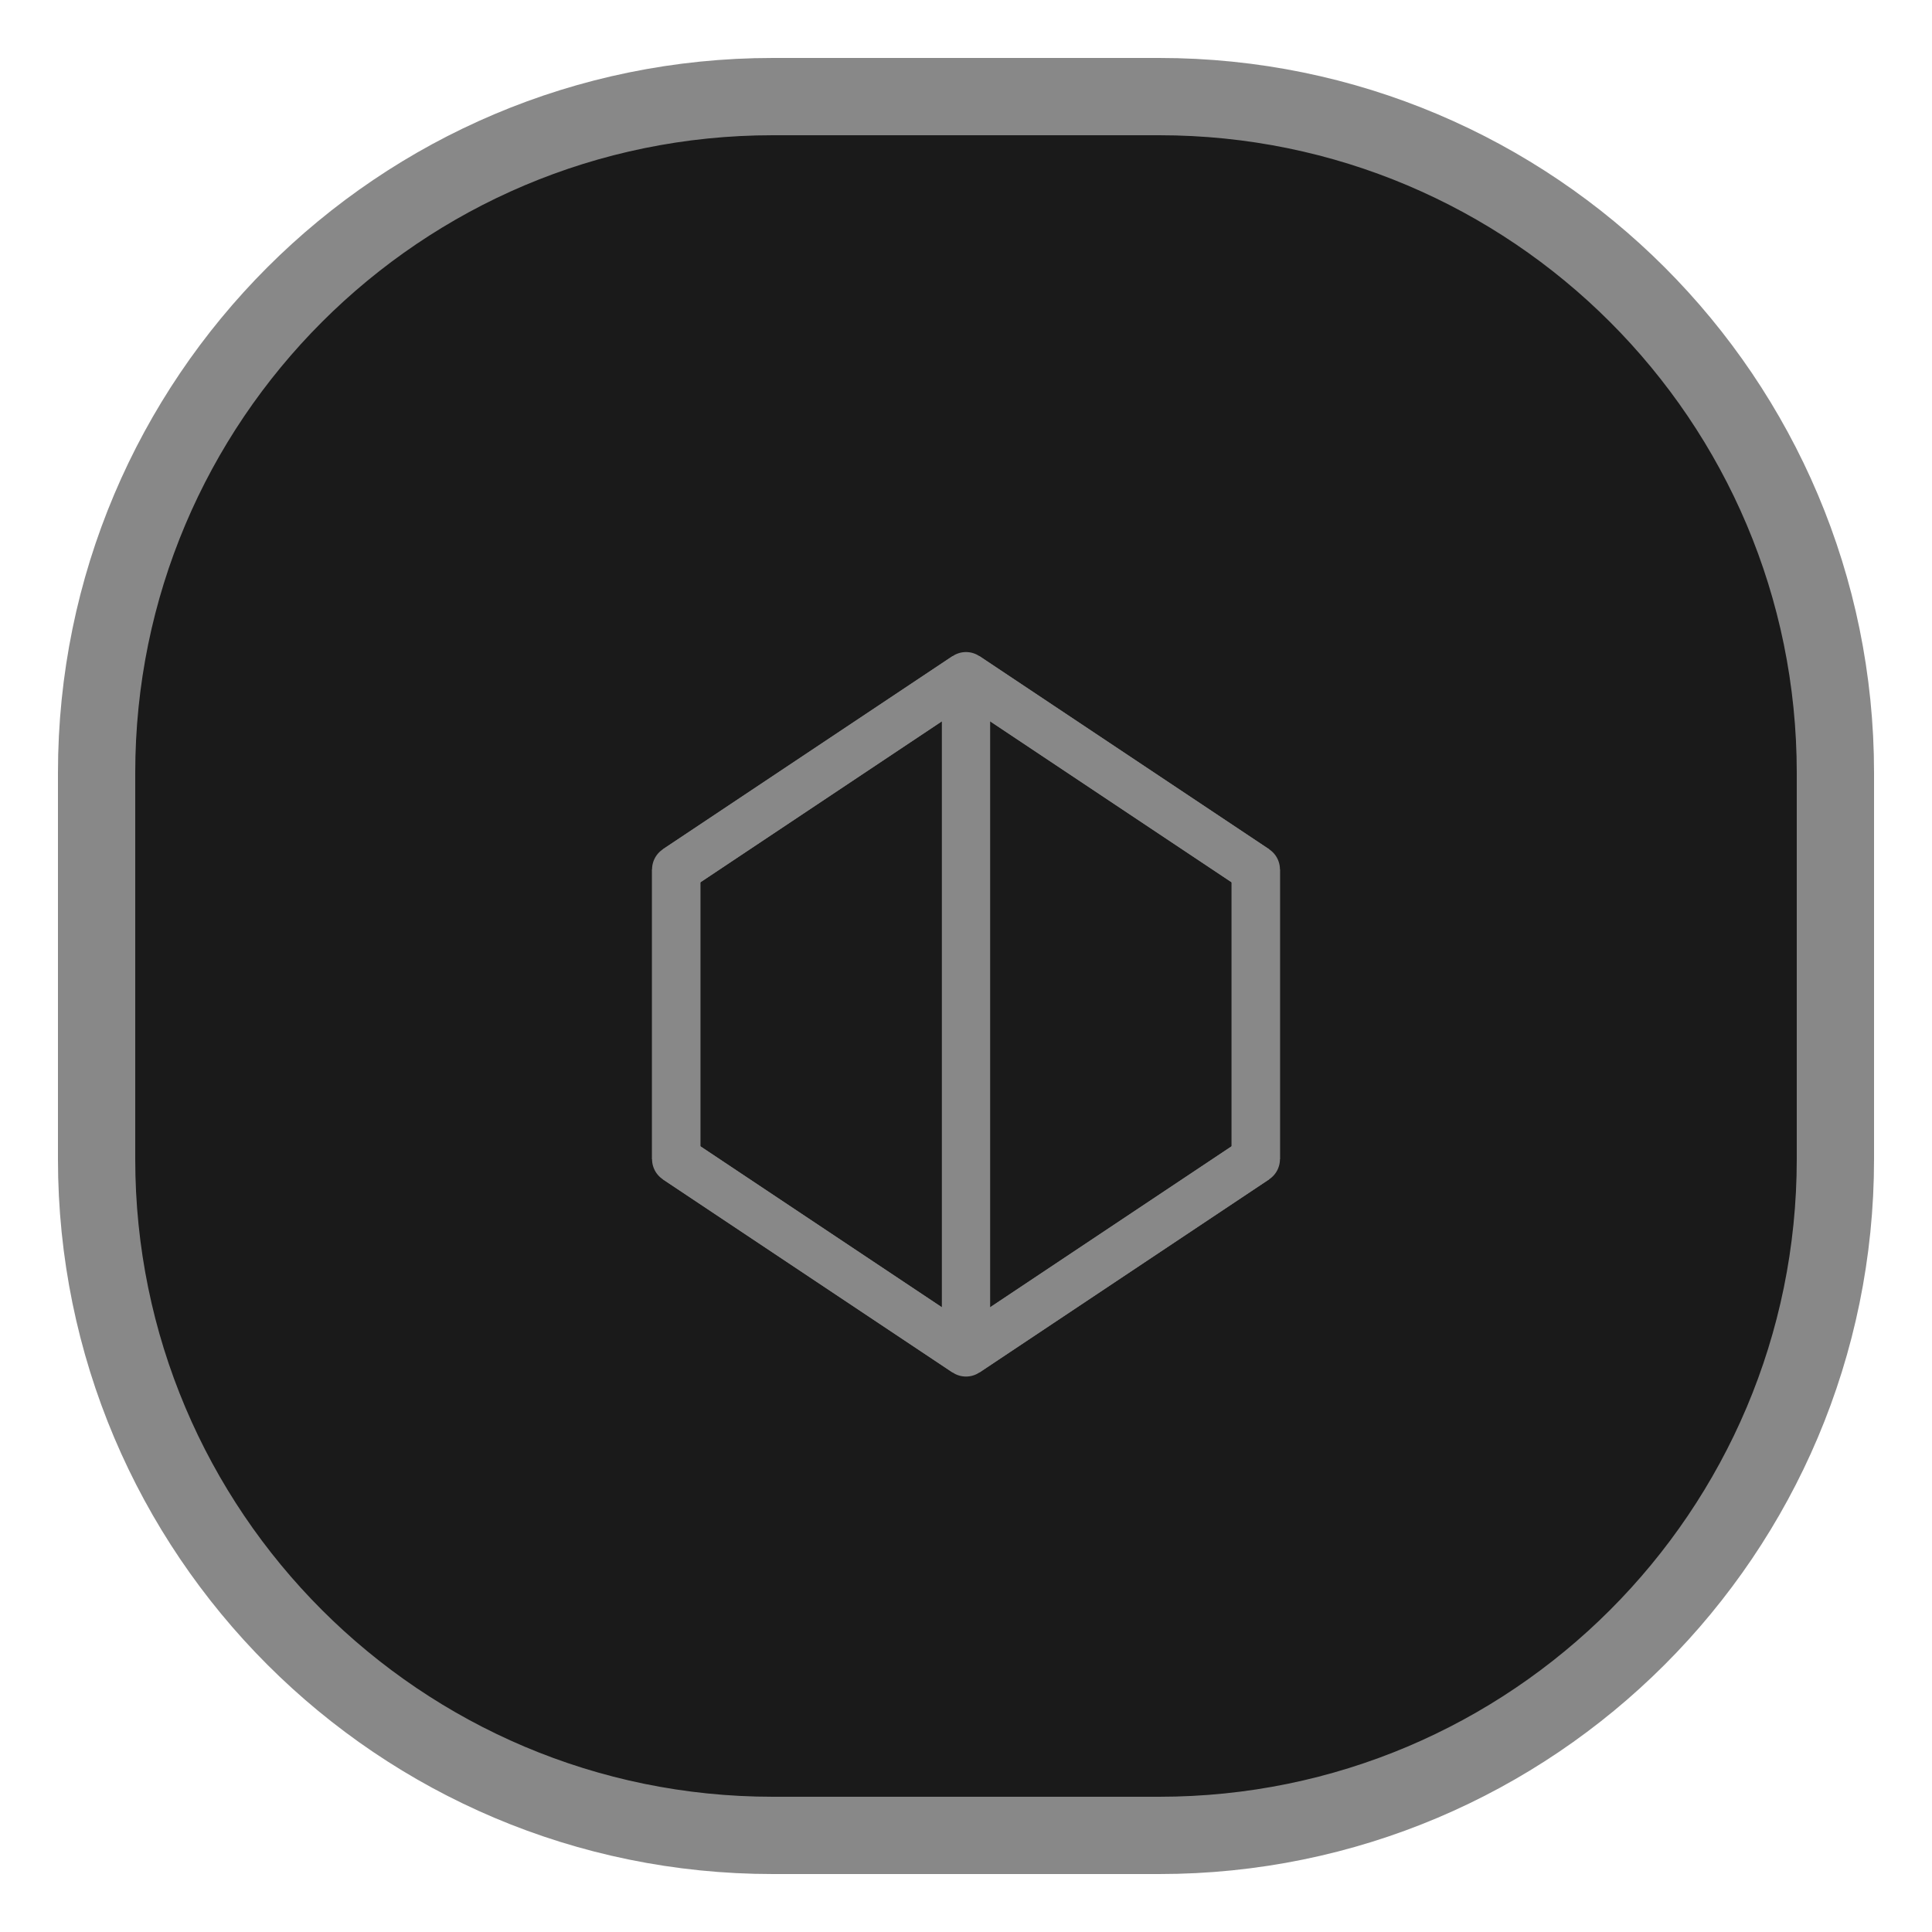
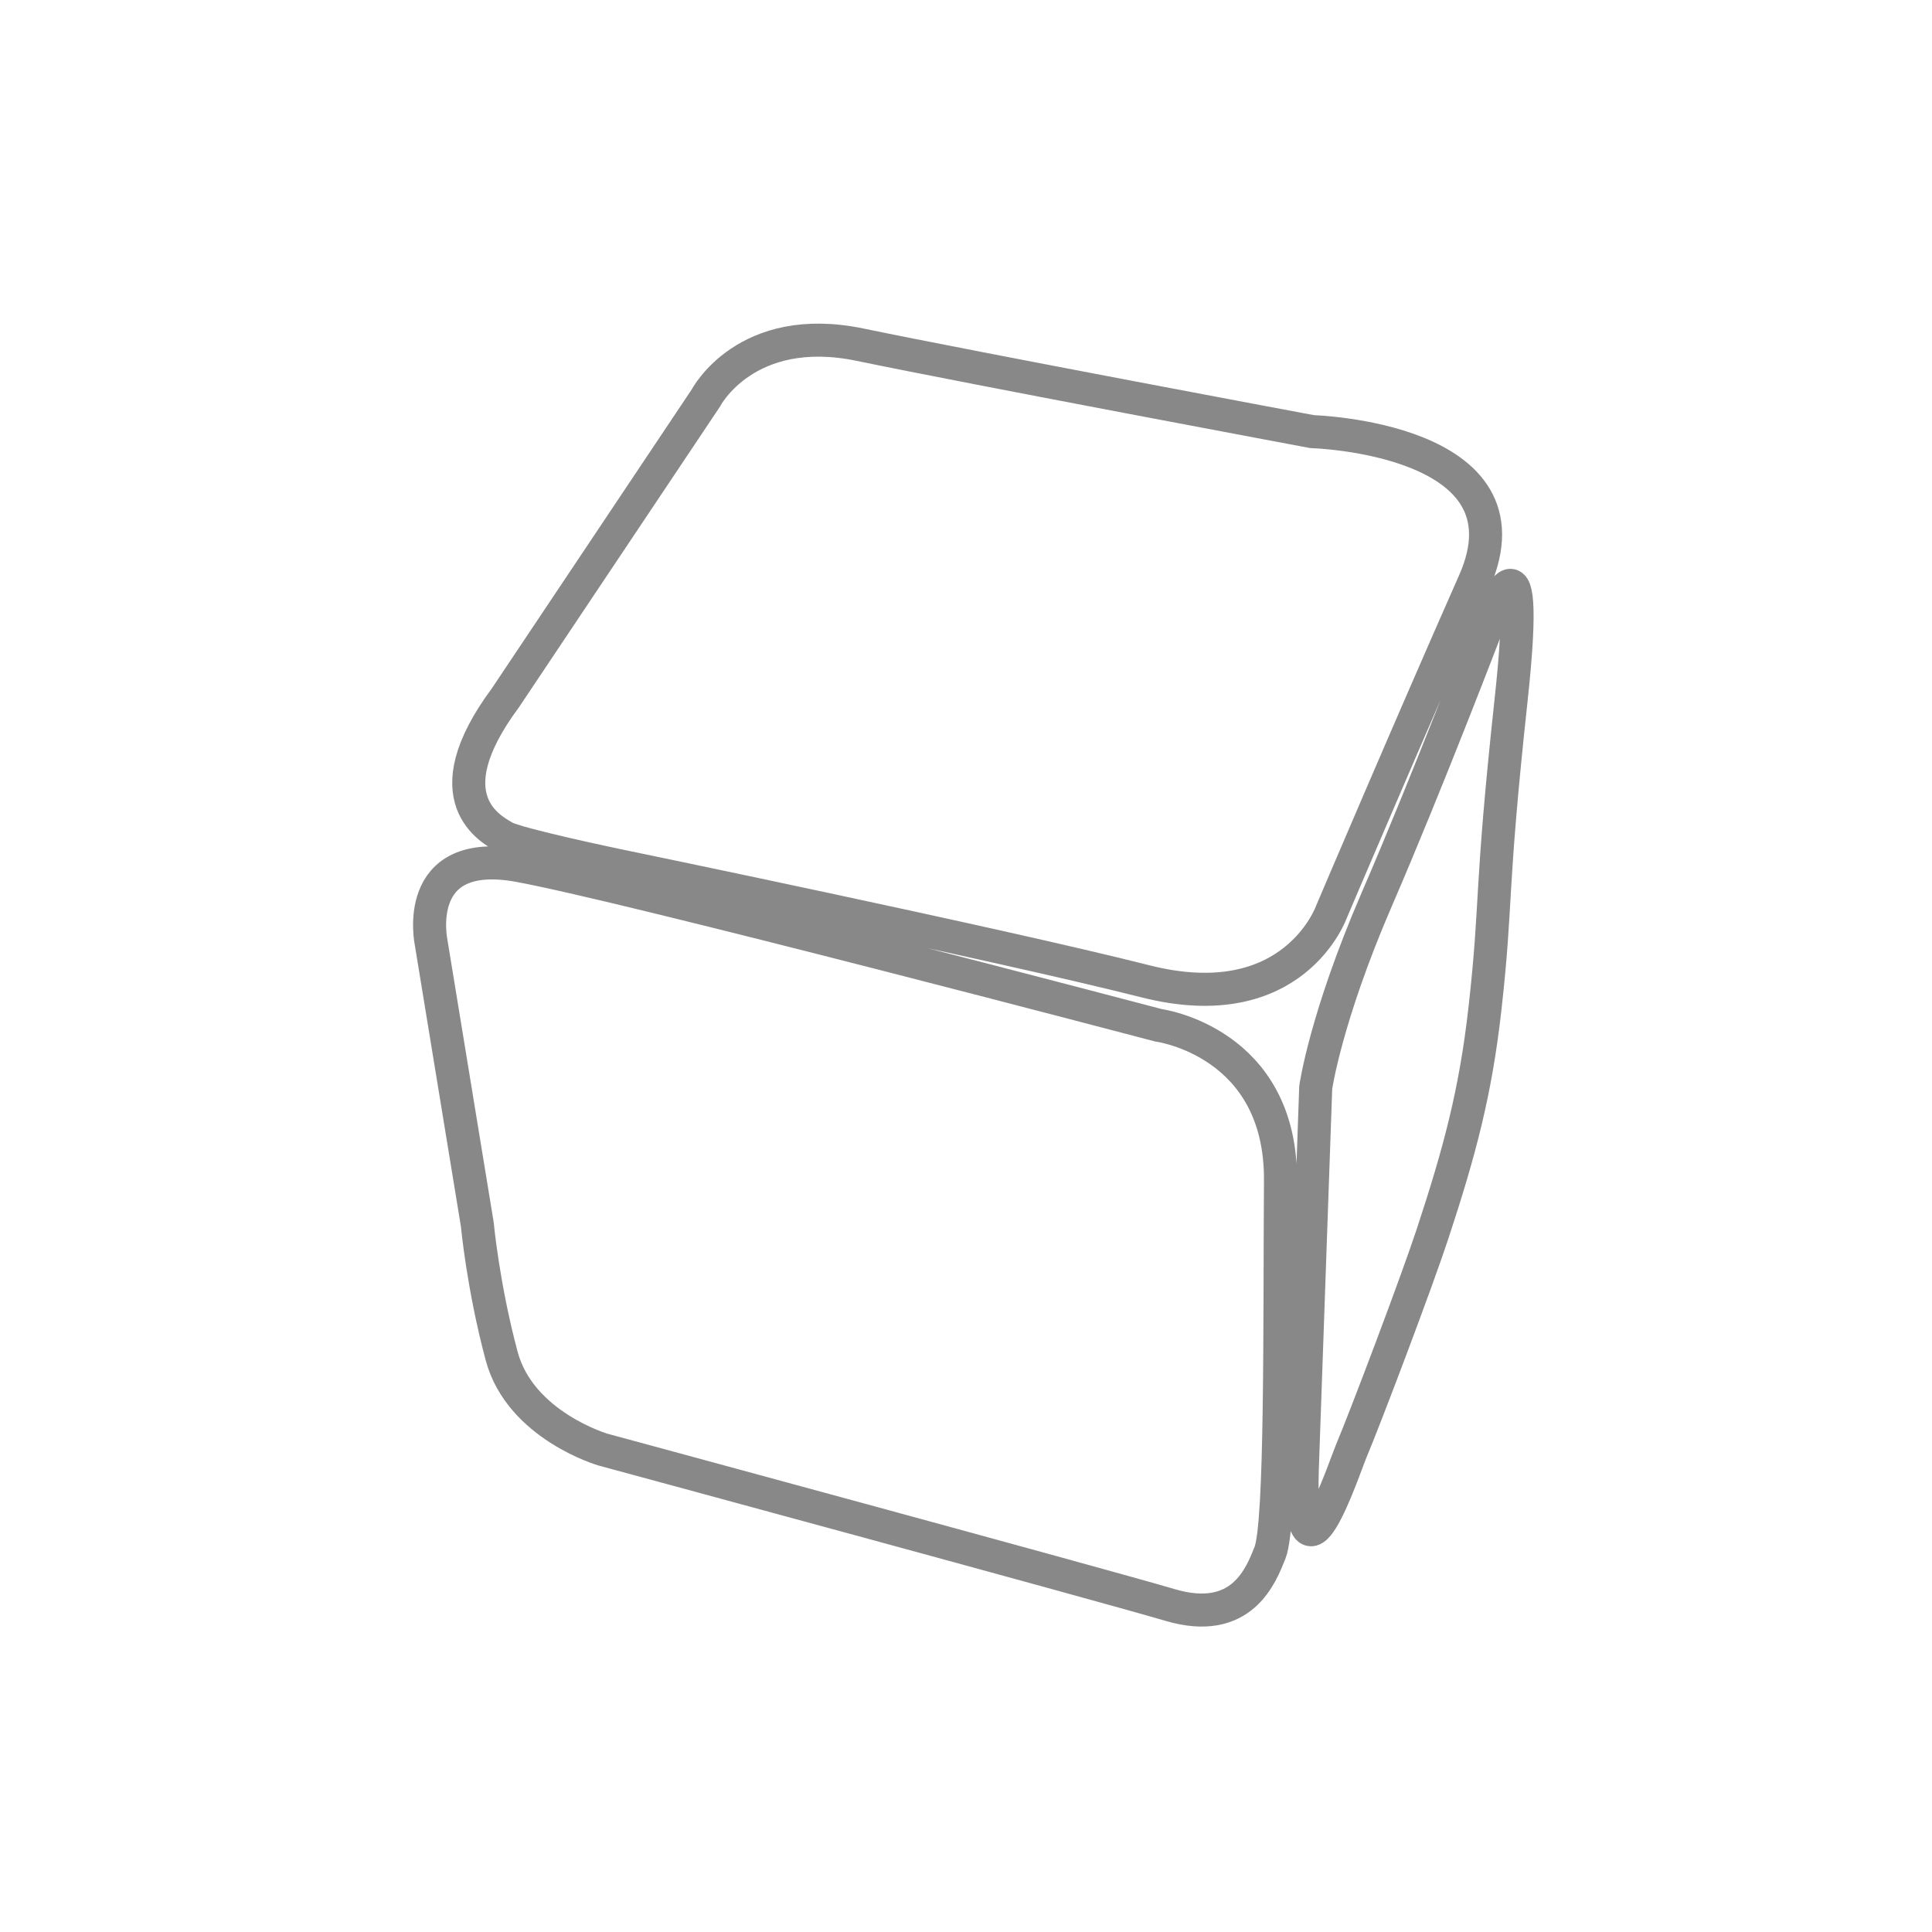
- <svg xmlns="http://www.w3.org/2000/svg" width="100" height="100" viewBox="0 0 100 100">
-   <rect x="5" y="5" width="90" height="90" rx="35" fill="#1a1a1a" stroke="#888888" stroke-width="4" />
-   <path d="M35 45 L50 35 L65 45 L65 60 L50 70 L35 60 Z" fill="none" stroke="#888888" stroke-width="2.5" stroke-linejoin="round" />
-   <path d="M50 35 L50 70 M35 45 L35 60 M65 45 L65 60" fill="none" stroke="#888888" stroke-width="2.5" />
-   <path d="M35 45 L50 35 M50 35 L65 45 M35 60 L50 70 M50 70 L65 60" fill="none" stroke="#888888" stroke-width="2.5" />
+ <svg xmlns="http://www.w3.org/2000/svg" width="100" height="100" viewBox="0 0 2481 3508">
+   <path d="M353.181,2223.36L269.416,1711.92C269.416,1711.92 231.75,1535.93 428.223,1571.58C624.696,1607.23 1590.23,1861.72 1590.23,1861.72C1590.23,1861.72 1813.32,1891.35 1811.53,2143.82C1809.73,2396.3 1813.55,2766.85 1792.49,2819.38C1776.26,2859.9 1741.85,2952.91 1610.8,2914.19C1479.76,2875.47 581.285,2632.09 581.285,2632.09C581.285,2632.09 431.152,2588.25 397.369,2462.15C363.587,2336.04 353.181,2223.36 353.181,2223.36ZM1851.11,2668.22C1851.6,2651.63 1875.5,1974.64 1875.5,1974.64C1875.5,1974.64 1893.14,1848.43 1986.29,1633.14C2079.45,1417.85 2188.93,1130.5 2188.93,1130.5C2188.93,1130.5 2269.5,908.29 2230.43,1269.24C2191.35,1630.18 2205.3,1630.98 2182.82,1831.11C2165.7,1983.47 2136.92,2090.69 2087.63,2240.32C2058.54,2328.64 1965.71,2573.96 1939.41,2636.19C1927.23,2665.04 1843.61,2918.6 1851.11,2668.22ZM404.249,1266.97L768.321,722.431C768.321,722.431 840.597,582.793 1048.27,625.875C1255.95,668.957 1868.98,783.713 1868.98,783.713C1868.98,783.713 2278.91,795.292 2163.4,1056.36C2047.89,1317.43 1904.44,1654.8 1904.44,1654.8C1904.44,1654.8 1836.4,1850.22 1566.26,1781.81C1296.12,1713.39 607.244,1571.2 607.244,1571.2C607.244,1571.2 423.866,1532.89 402.334,1519.85C380.803,1506.8 267.013,1451.79 404.249,1266.97Z" stroke="#888888" stroke-width="60" fill="none" />
</svg>
